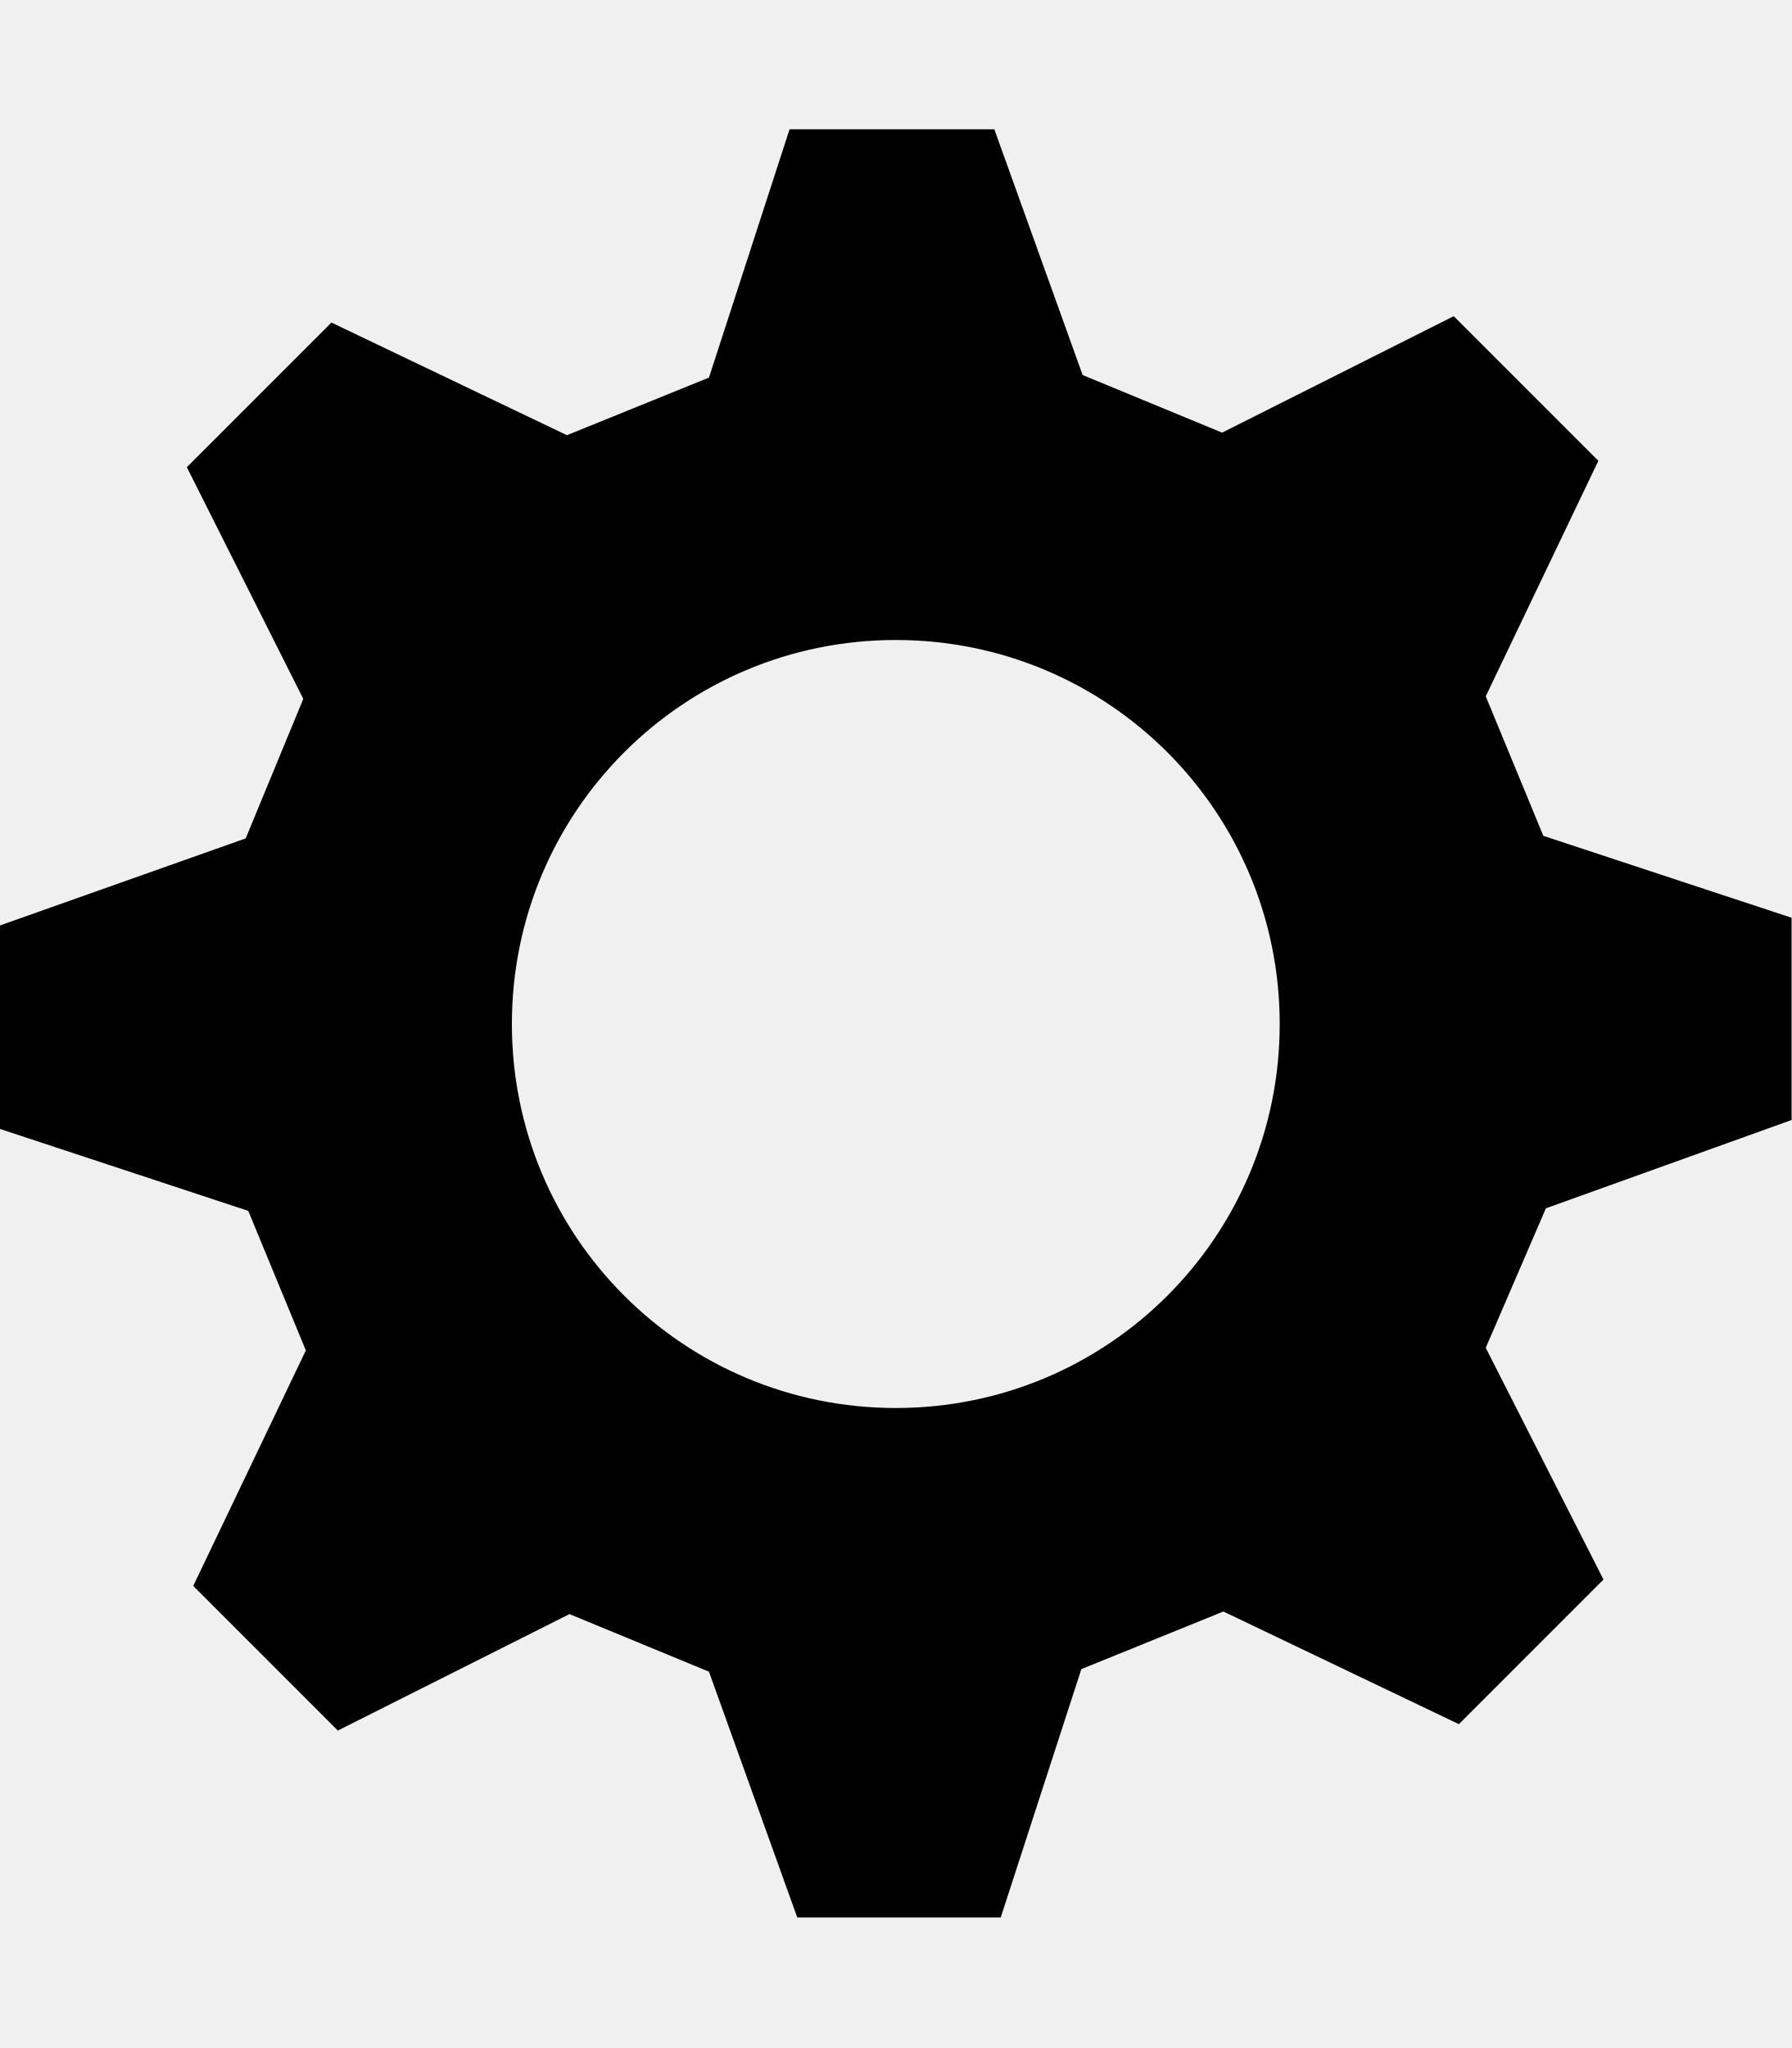
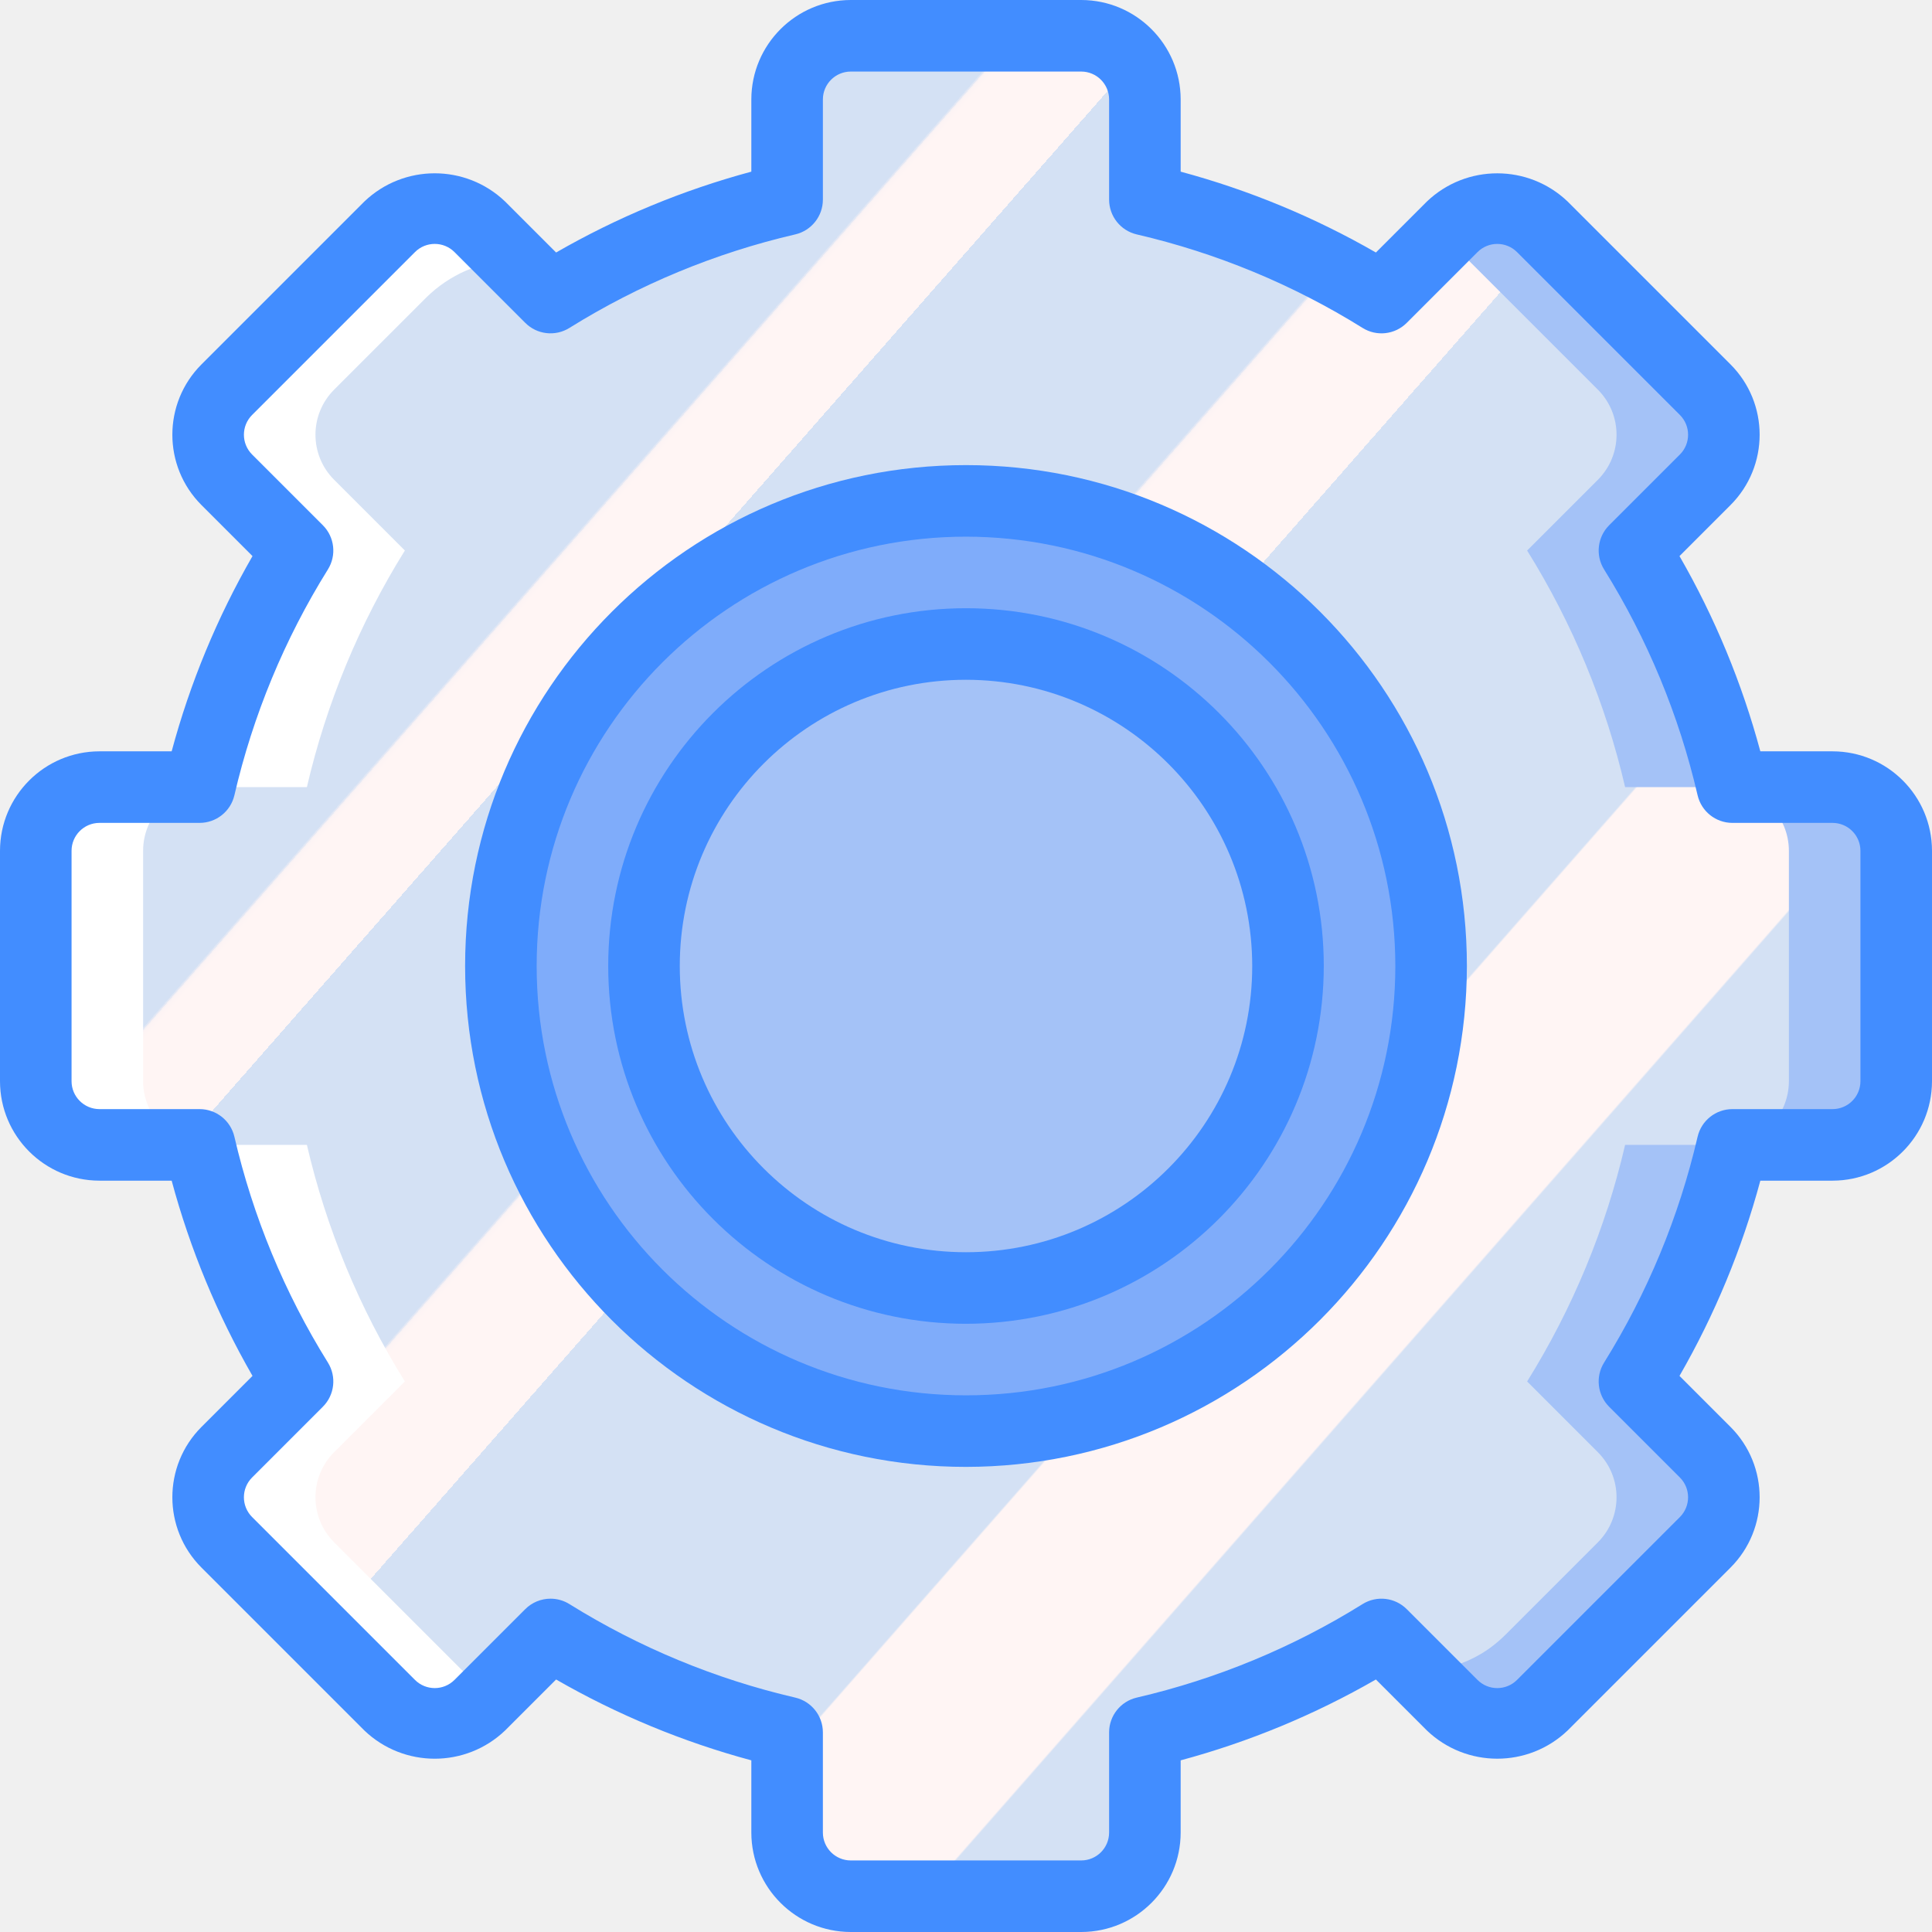
- <svg xmlns="http://www.w3.org/2000/svg" width="14" height="16" viewBox="0 0 14 16">
-   <path fill-rule="evenodd" d="M14 8.77v-1.6l-1.94-.64-.45-1.09.88-1.84-1.13-1.13-1.81.91-1.09-.45-.69-1.92h-1.6l-.63 1.94-1.11.45-1.84-.88-1.13 1.13.91 1.81-.45 1.09L0 7.23v1.59l1.94.64.45 1.09-.88 1.84 1.13 1.13 1.81-.91 1.09.45.69 1.92h1.59l.63-1.94 1.11-.45 1.84.88 1.13-1.13-.92-1.81.47-1.09L14 8.75v.02zM7 11c-1.66 0-3-1.34-3-3s1.34-3 3-3 3 1.34 3 3-1.34 3-3 3z" />
+ <svg xmlns="http://www.w3.org/2000/svg" version="1.1" id="Capa_1" x="0px" y="0px" viewBox="0 0 512 512" style="enable-background:new 0 0 512 512;" xml:space="preserve">
+   <g>
+     <path style="fill:#A4C2F7;" d="M485.635,208.593h-26.52c-5.153-22.184-13.927-43.367-25.967-62.698l18.75-18.75   c6.593-6.593,6.593-17.282,0.001-23.876L408.731,60.1c-6.593-6.593-17.283-6.593-23.876,0L366.104,78.85   c-19.331-12.041-40.513-20.813-62.697-25.966v-26.52c0-4.478-1.779-8.772-4.945-11.938c-3.166-3.166-7.461-4.945-11.938-4.945   h-61.049c-4.478,0-8.772,1.778-11.938,4.945s-4.945,7.46-4.945,11.938v26.52c-22.183,5.153-43.366,13.926-62.697,25.966   L127.145,60.1c-6.593-6.593-17.283-6.593-23.876,0l-43.168,43.169c-6.593,6.593-6.593,17.283,0.001,23.876l18.75,18.75   c-12.04,19.331-20.814,40.514-25.967,62.698h-26.52c-4.478,0-8.772,1.778-11.938,4.945s-4.945,7.46-4.945,11.938v61.049   c0,4.478,1.779,8.772,4.945,11.938s7.461,4.945,11.938,4.945h26.52c5.153,22.183,13.927,43.366,25.967,62.697l-18.75,18.75   c-6.593,6.593-6.593,17.283,0,23.876l43.168,43.168c6.593,6.593,17.283,6.593,23.876,0l18.75-18.75   c19.331,12.041,40.514,20.814,62.697,25.967v26.52c0,4.478,1.779,8.772,4.945,11.938c3.166,3.166,7.461,4.945,11.938,4.945h61.049   c4.478,0,8.772-1.779,11.938-4.945s4.945-7.461,4.945-11.938v-26.52c22.183-5.153,43.366-13.927,62.697-25.967l18.75,18.75   c6.593,6.593,17.283,6.593,23.876,0l43.168-43.168c6.593-6.593,6.593-17.283,0-23.876l-18.75-18.75   c12.041-19.331,20.814-40.514,25.967-62.697h26.52c4.478,0,8.772-1.779,11.938-4.945s4.945-7.461,4.945-11.938v-61.049   c0-4.478-1.779-8.772-4.945-11.938C494.407,210.371,490.113,208.592,485.635,208.593L485.635,208.593z" />
+     <linearGradient id="SVGID_1_" gradientUnits="userSpaceOnUse" x1="-48.754" y1="652.557" x2="-48.035" y2="651.879" gradientTransform="matrix(464.5926 0 0 -493.037 22725.519 321823.656)">
+       <stop offset="0" style="stop-color:#D4E1F4" />
+       <stop offset="0.172" style="stop-color:#D4E1F4" />
+       <stop offset="0.2" style="stop-color:#D4E1F4" />
+       <stop offset="0.2" style="stop-color:#DAE4F4" />
+       <stop offset="0.201" style="stop-color:#EBEBF4" />
+       <stop offset="0.201" style="stop-color:#F6F1F4" />
+       <stop offset="0.202" style="stop-color:#FDF4F4" />
+       <stop offset="0.205" style="stop-color:#FFF5F4" />
+       <stop offset="0.252" style="stop-color:#FFF5F4" />
+       <stop offset="0.26" style="stop-color:#FFF5F4" />
+       <stop offset="0.26" style="stop-color:#D4E1F4" />
+       <stop offset="0.397" style="stop-color:#D4E1F4" />
+       <stop offset="0.42" style="stop-color:#D4E1F4" />
+       <stop offset="0.42" style="stop-color:#DAE4F4" />
+       <stop offset="0.421" style="stop-color:#EBEBF4" />
+       <stop offset="0.421" style="stop-color:#F6F1F4" />
+       <stop offset="0.422" style="stop-color:#FDF4F4" />
+       <stop offset="0.425" style="stop-color:#FFF5F4" />
+       <stop offset="0.489" style="stop-color:#FFF5F4" />
+       <stop offset="0.5" style="stop-color:#FFF5F4" />
+       <stop offset="0.5" style="stop-color:#F9F2F4" />
+       <stop offset="0.5" style="stop-color:#E8EBF4" />
+       <stop offset="0.5" style="stop-color:#DDE5F4" />
+       <stop offset="0.5" style="stop-color:#D6E2F4" />
+       <stop offset="0.501" style="stop-color:#D4E1F4" />
+       <stop offset="0.706" style="stop-color:#D4E1F4" />
+       <stop offset="0.74" style="stop-color:#D4E1F4" />
+       <stop offset="0.741" style="stop-color:#FFF5F4" />
+       <stop offset="0.835" style="stop-color:#FFF5F4" />
+       <stop offset="0.85" style="stop-color:#FFF5F4" />
+       <stop offset="0.851" style="stop-color:#D4E1F4" />
+     </linearGradient>
+     <path style="fill:url(#SVGID_1_);" d="M457.192,208.593h-26.52c-5.153-22.184-13.927-43.367-25.967-62.698l18.751-18.75   c6.593-6.593,6.593-17.282,0-23.875L380.287,60.1c-6.593-6.593-13.397,9.159-19.99,15.752l-18.963-9.481   c-19.063-11.874-15.408-8.25-37.926-13.486v-26.52c0-9.324-7.559-16.883-16.883-16.883h-61.049   c-9.324,0-16.883,7.559-16.883,16.883v26.52c-22.183,5.153-43.366,13.926-62.697,25.966L127.145,60.1   c-3.166-3.166-7.46-4.945-11.938-4.945c-4.478,0-8.772,1.779-11.938,4.945l-43.168,43.169c-3.166,3.166-4.945,7.46-4.945,11.938   c0,4.478,1.779,8.772,4.945,11.938l18.75,18.75c-12.04,19.331-20.814,40.514-25.967,62.698h-26.52   c-4.478,0-8.772,1.779-11.938,4.945c-3.166,3.166-4.945,7.46-4.945,11.938v61.049c0,9.324,7.559,16.883,16.883,16.883h26.52   c5.153,22.183,13.927,43.366,25.967,62.697l-18.75,18.75c-6.593,6.593-6.593,17.283,0,23.876l43.168,43.168   c6.593,6.593,17.283,6.593,23.876,0l18.75-18.75c19.331,12.041,40.514,20.814,62.697,25.967v26.52   c0,9.324,7.559,16.883,16.883,16.883h61.049c4.478,0,8.772-1.779,11.938-4.945s4.945-7.46,4.945-11.938v-26.52   c22.518-5.236,18.863-1.613,37.926-13.486l0,0c18.963-6.123,40.755,4.468,57.703-12.481l24.418-24.418   c6.593-6.593,6.593-17.283,0-23.876l-18.75-18.75c12.04-19.331,20.814-40.514,25.967-62.697h26.52   c4.478,0,8.772-1.779,11.938-4.945s4.945-7.46,4.945-11.938v-61.049c0-4.478-1.779-8.772-4.945-11.938   C465.963,210.371,461.669,208.593,457.192,208.593z" />
+     <circle style="fill:#7FACFA;" cx="256" cy="256" r="123.259" />
+     <path style="fill:#FFFFFF;" d="M26.365,303.405h26.52c5.154,22.184,13.927,43.367,25.967,62.699l-18.75,18.75   c-3.166,3.166-4.945,7.46-4.945,11.937s1.778,8.772,4.944,11.938l43.168,43.169c6.593,6.593,17.283,6.593,23.876,0l2.284-2.285   l-40.884-40.884c-6.593-6.593-6.593-17.282,0-23.875l18.751-18.75c-12.04-19.332-20.813-40.515-25.967-62.699h-26.52   c-4.477,0-8.772-1.778-11.938-4.944c-3.166-3.166-4.945-7.46-4.945-11.938v-61.049c0-9.324,7.559-16.884,16.883-16.884h26.52   c5.153-22.183,13.926-43.366,25.967-62.697l-18.75-18.75c-6.593-6.594-6.593-17.284,0-23.877l24.418-24.417   c6.14-6.063,14.314-9.626,22.935-9.998l-8.753-8.752c-6.593-6.593-17.283-6.593-23.876,0l-43.168,43.167   c-6.593,6.594-6.593,17.284,0,23.877l18.75,18.75c-12.041,19.331-20.814,40.513-25.967,62.697h-26.52   c-9.325,0-16.883,7.56-16.883,16.884v61.049c0,4.478,1.779,8.772,4.945,11.938C17.593,301.627,21.887,303.405,26.365,303.405   L26.365,303.405z" />
+     <circle style="fill:#A4C2F7;" cx="256" cy="256" r="85.333" />
+     <g>
+       <path style="fill:#428DFF;" d="M256,388.741c-73.311,0-132.741-59.43-132.741-132.741S182.689,123.259,256,123.259    S388.741,182.689,388.741,256C388.659,329.277,329.277,388.659,256,388.741z M256,142.222    c-62.838,0-113.778,50.94-113.778,113.778S193.162,369.778,256,369.778S369.778,318.838,369.778,256    C369.709,193.191,318.809,142.291,256,142.222z" />
+       <path style="fill:#428DFF;" d="M286.528,512h-61.056c-14.552-0.015-26.346-11.809-26.361-26.361v-19.13    c-18.101-4.874-35.493-12.076-51.74-21.426l-13.519,13.518c-10.431,9.968-26.856,9.968-37.287,0l-43.167-43.167    c-10.296-10.297-10.296-26.99,0-37.287l13.519-13.519c-9.35-16.247-16.553-33.639-21.426-51.74h-19.13    C11.809,312.873,0.015,301.08,0,286.528v-61.056c0.015-14.552,11.809-26.346,26.361-26.361h19.13    c4.868-18.103,12.071-35.496,21.426-51.74l-13.519-13.519c-10.296-10.297-10.296-26.99,0-37.287l43.167-43.167    c10.432-9.963,26.855-9.963,37.287,0l13.519,13.519c16.247-9.35,33.639-16.552,51.74-21.426v-19.13    C199.127,11.809,210.92,0.015,225.472,0h61.056c14.552,0.015,26.346,11.809,26.361,26.361v19.13    c18.101,4.874,35.493,12.076,51.74,21.426l13.518-13.519c10.436-9.954,26.851-9.954,37.287,0l43.167,43.167    c10.296,10.297,10.296,26.99,0,37.287l-13.518,13.519c9.355,16.245,16.557,33.638,21.426,51.74h19.13    c14.552,0.015,26.346,11.809,26.361,26.361v61.056c-0.015,14.552-11.809,26.346-26.361,26.361h-19.13    c-4.874,18.101-12.076,35.493-21.426,51.74l13.518,13.518c10.296,10.297,10.296,26.99,0,37.287l-43.167,43.167    c-10.432,9.963-26.855,9.963-37.287,0l-13.519-13.518c-16.247,9.35-33.639,16.552-51.74,21.426v19.13    C312.873,500.191,301.08,511.985,286.528,512z M145.898,423.667c1.771-0.001,3.507,0.497,5.009,1.435    c18.448,11.49,38.663,19.862,59.833,24.778c4.295,0.995,7.336,4.822,7.333,9.232v26.528c0.002,4.085,3.313,7.396,7.398,7.398    h61.056c4.085-0.002,7.396-3.313,7.398-7.398v-26.528c-0.003-4.409,3.038-8.237,7.333-9.232    c21.17-4.916,41.386-13.287,59.833-24.777c3.741-2.333,8.597-1.776,11.713,1.343l18.75,18.75c2.893,2.889,7.579,2.889,10.472,0    l43.167-43.167c2.889-2.893,2.889-7.579,0-10.472l-18.75-18.75c-3.12-3.116-3.676-7.972-1.342-11.713    c11.49-18.448,19.862-38.663,24.778-59.833c0.995-4.295,4.822-7.336,9.231-7.334h26.528c4.085-0.002,7.396-3.313,7.398-7.398    v-61.056c-0.002-4.085-3.313-7.396-7.398-7.398h-26.528c-4.409,0.003-8.237-3.038-9.232-7.333    c-4.913-21.171-13.284-41.387-24.777-59.833c-2.334-3.741-1.777-8.597,1.343-11.713l18.75-18.75c2.889-2.893,2.889-7.579,0-10.472    l-43.167-43.166c-2.893-2.889-7.579-2.889-10.472,0l-18.75,18.75c-3.112,3.127-7.974,3.685-11.713,1.343    c-18.448-11.49-38.663-19.862-59.833-24.778c-4.295-0.995-7.336-4.822-7.333-9.232V26.361c-0.002-4.085-3.313-7.396-7.398-7.398    h-61.056c-4.085,0.002-7.396,3.313-7.398,7.398v26.528c0.003,4.409-3.038,8.237-7.333,9.232    c-21.17,4.916-41.386,13.287-59.833,24.777c-3.739,2.341-8.601,1.784-11.713-1.343l-18.75-18.75    c-2.893-2.889-7.579-2.889-10.472,0l-43.167,43.167c-2.889,2.893-2.889,7.579,0,10.472l18.75,18.75    c3.119,3.116,3.676,7.972,1.342,11.713c-11.493,18.446-19.865,38.662-24.778,59.833c-0.995,4.295-4.822,7.336-9.231,7.334H26.361    c-4.085,0.002-7.396,3.313-7.398,7.398v61.056c0.002,4.085,3.313,7.396,7.398,7.398h26.528c4.409-0.003,8.237,3.038,9.232,7.333    c4.916,21.17,13.287,41.386,24.777,59.833c2.334,3.741,1.777,8.597-1.343,11.713l-18.75,18.75c-2.889,2.893-2.889,7.579,0,10.472    l43.167,43.167c2.893,2.889,7.579,2.889,10.472,0l18.75-18.75C140.971,424.665,143.383,423.665,145.898,423.667L145.898,423.667z" />
+       <path style="fill:#428DFF;" d="M256,350.815c-52.365,0-94.815-42.45-94.815-94.815s42.45-94.815,94.815-94.815    s94.815,42.45,94.815,94.815C350.753,308.339,308.339,350.753,256,350.815z M256,180.148c-41.892,0-75.852,33.96-75.852,75.852    s33.96,75.852,75.852,75.852s75.852-33.96,75.852-75.852C331.804,214.128,297.872,180.196,256,180.148L256,180.148z" />
+     </g>
+   </g>
+   <g>
+ </g>
+   <g>
+ </g>
+   <g>
+ </g>
+   <g>
+ </g>
+   <g>
+ </g>
+   <g>
+ </g>
+   <g>
+ </g>
+   <g>
+ </g>
+   <g>
+ </g>
+   <g>
+ </g>
+   <g>
+ </g>
+   <g>
+ </g>
+   <g>
+ </g>
+   <g>
+ </g>
+   <g>
+ </g>
</svg>
